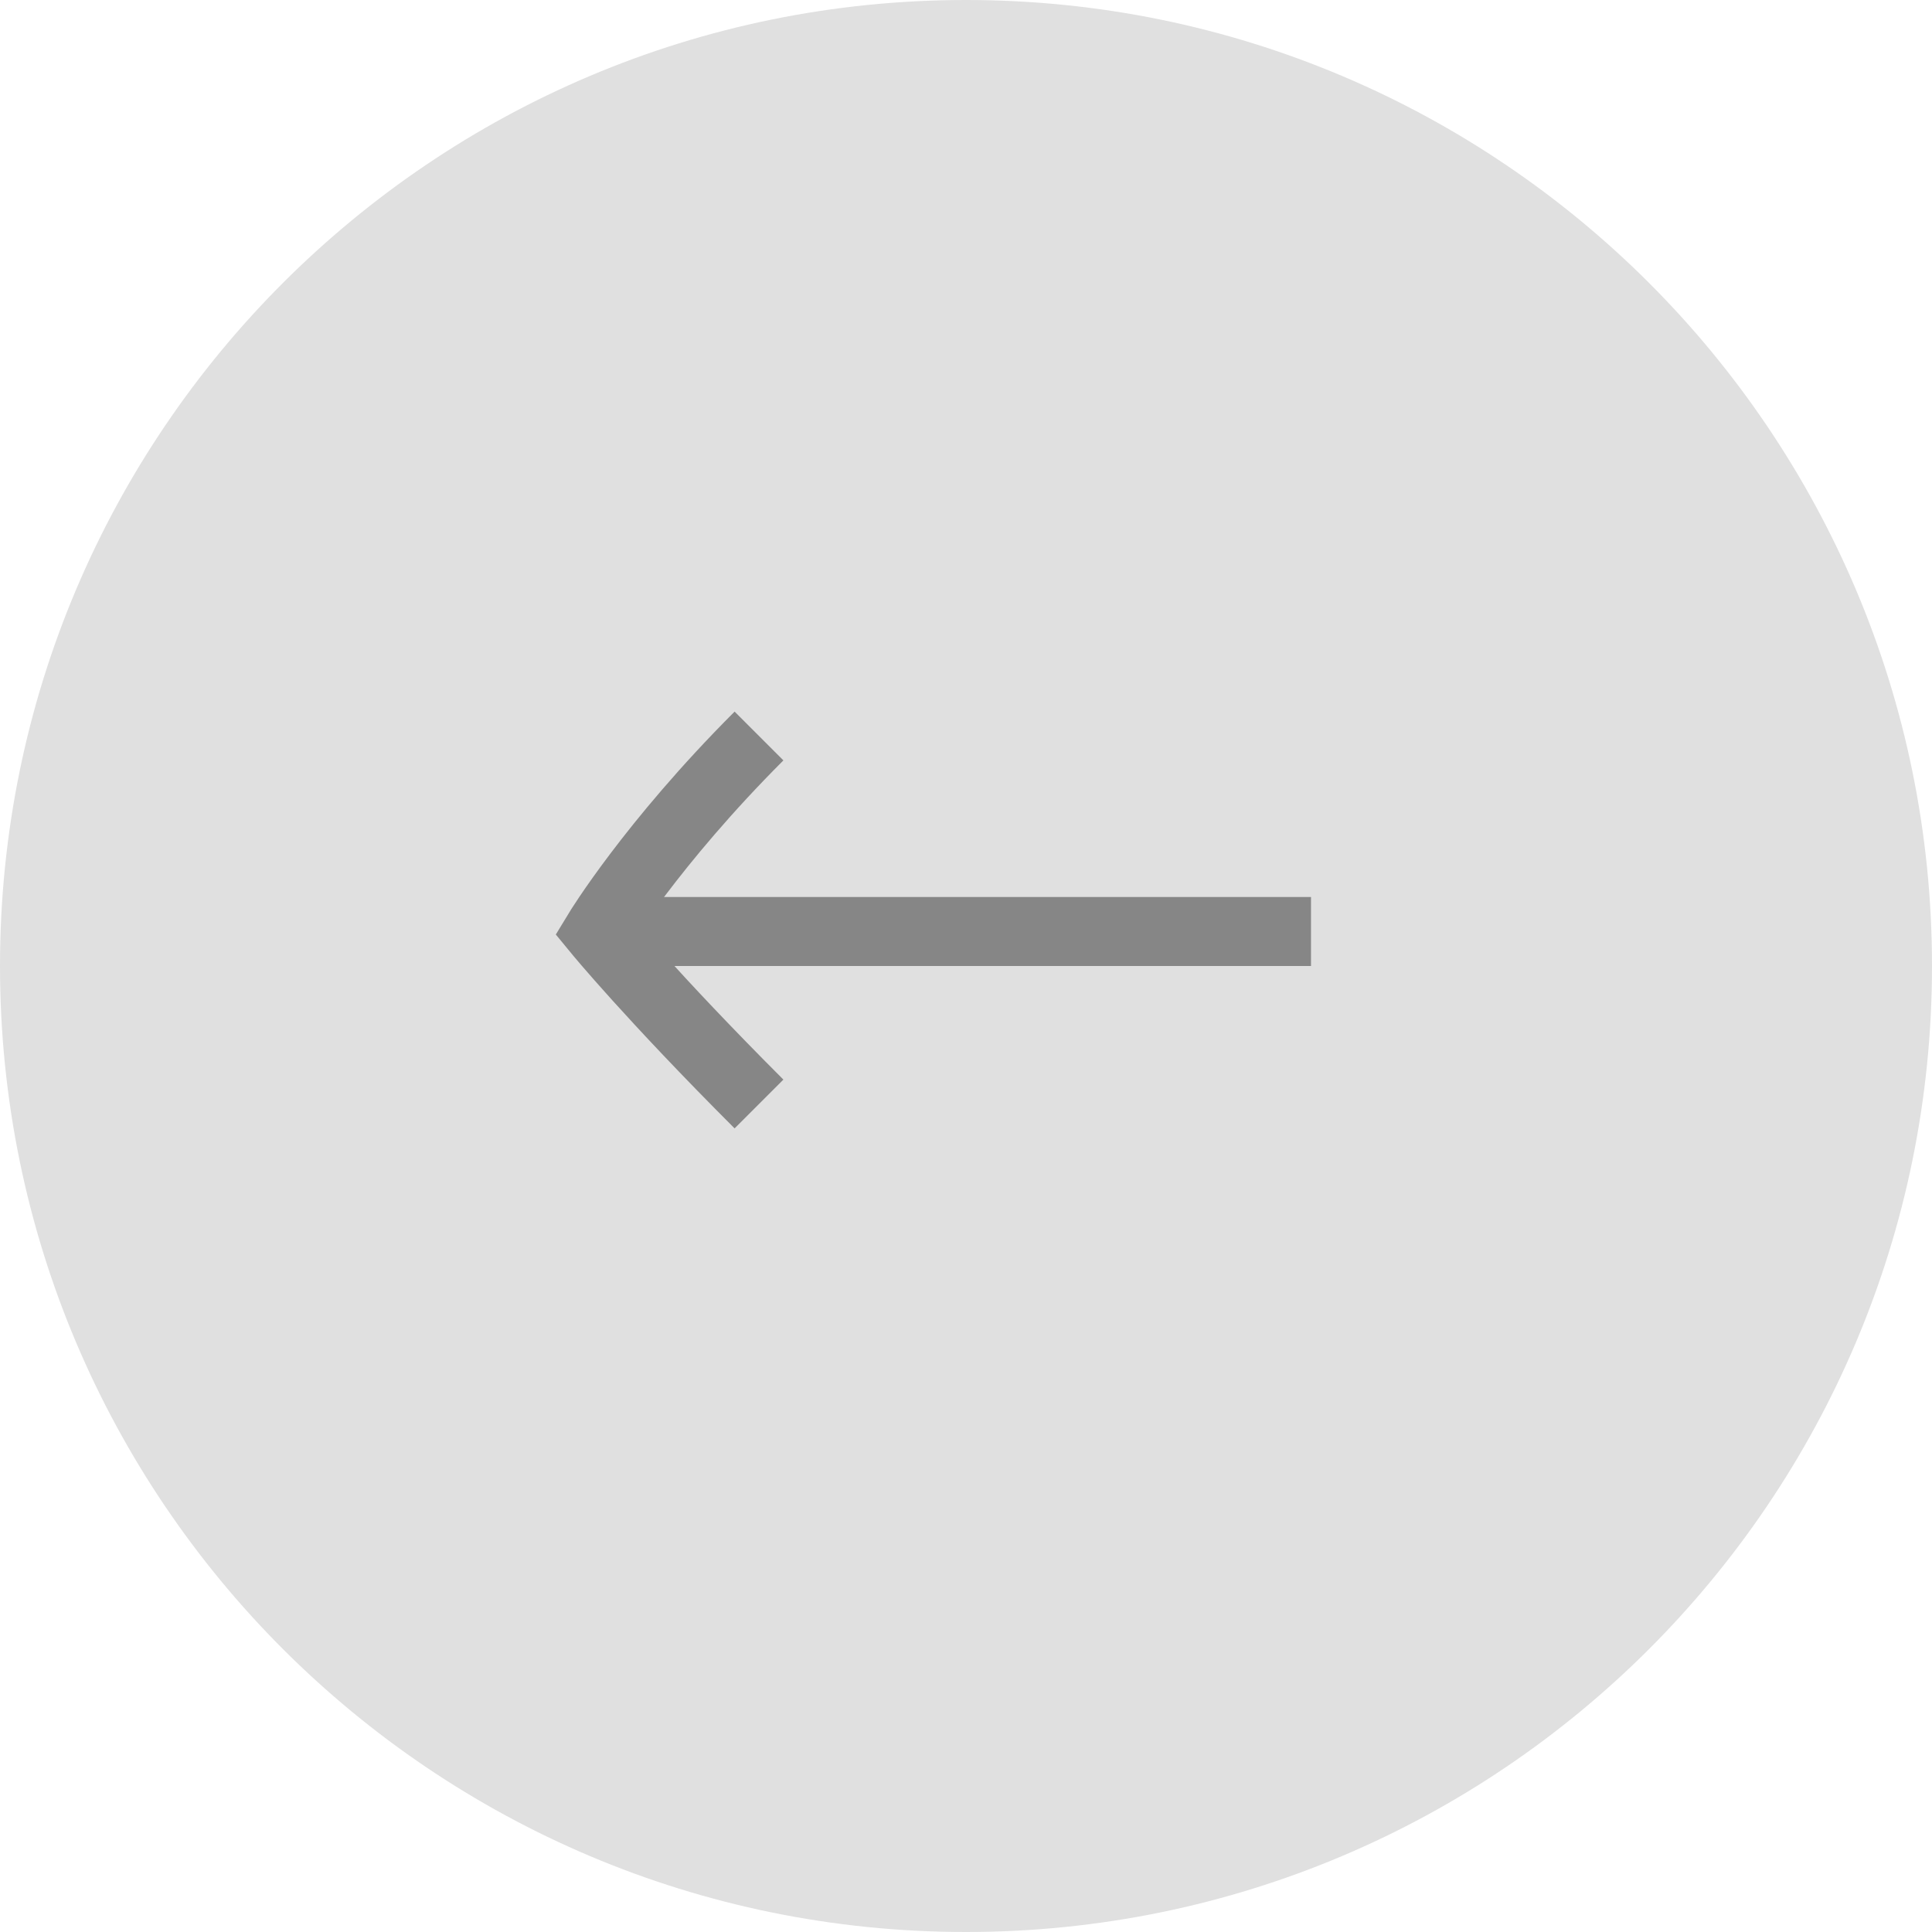
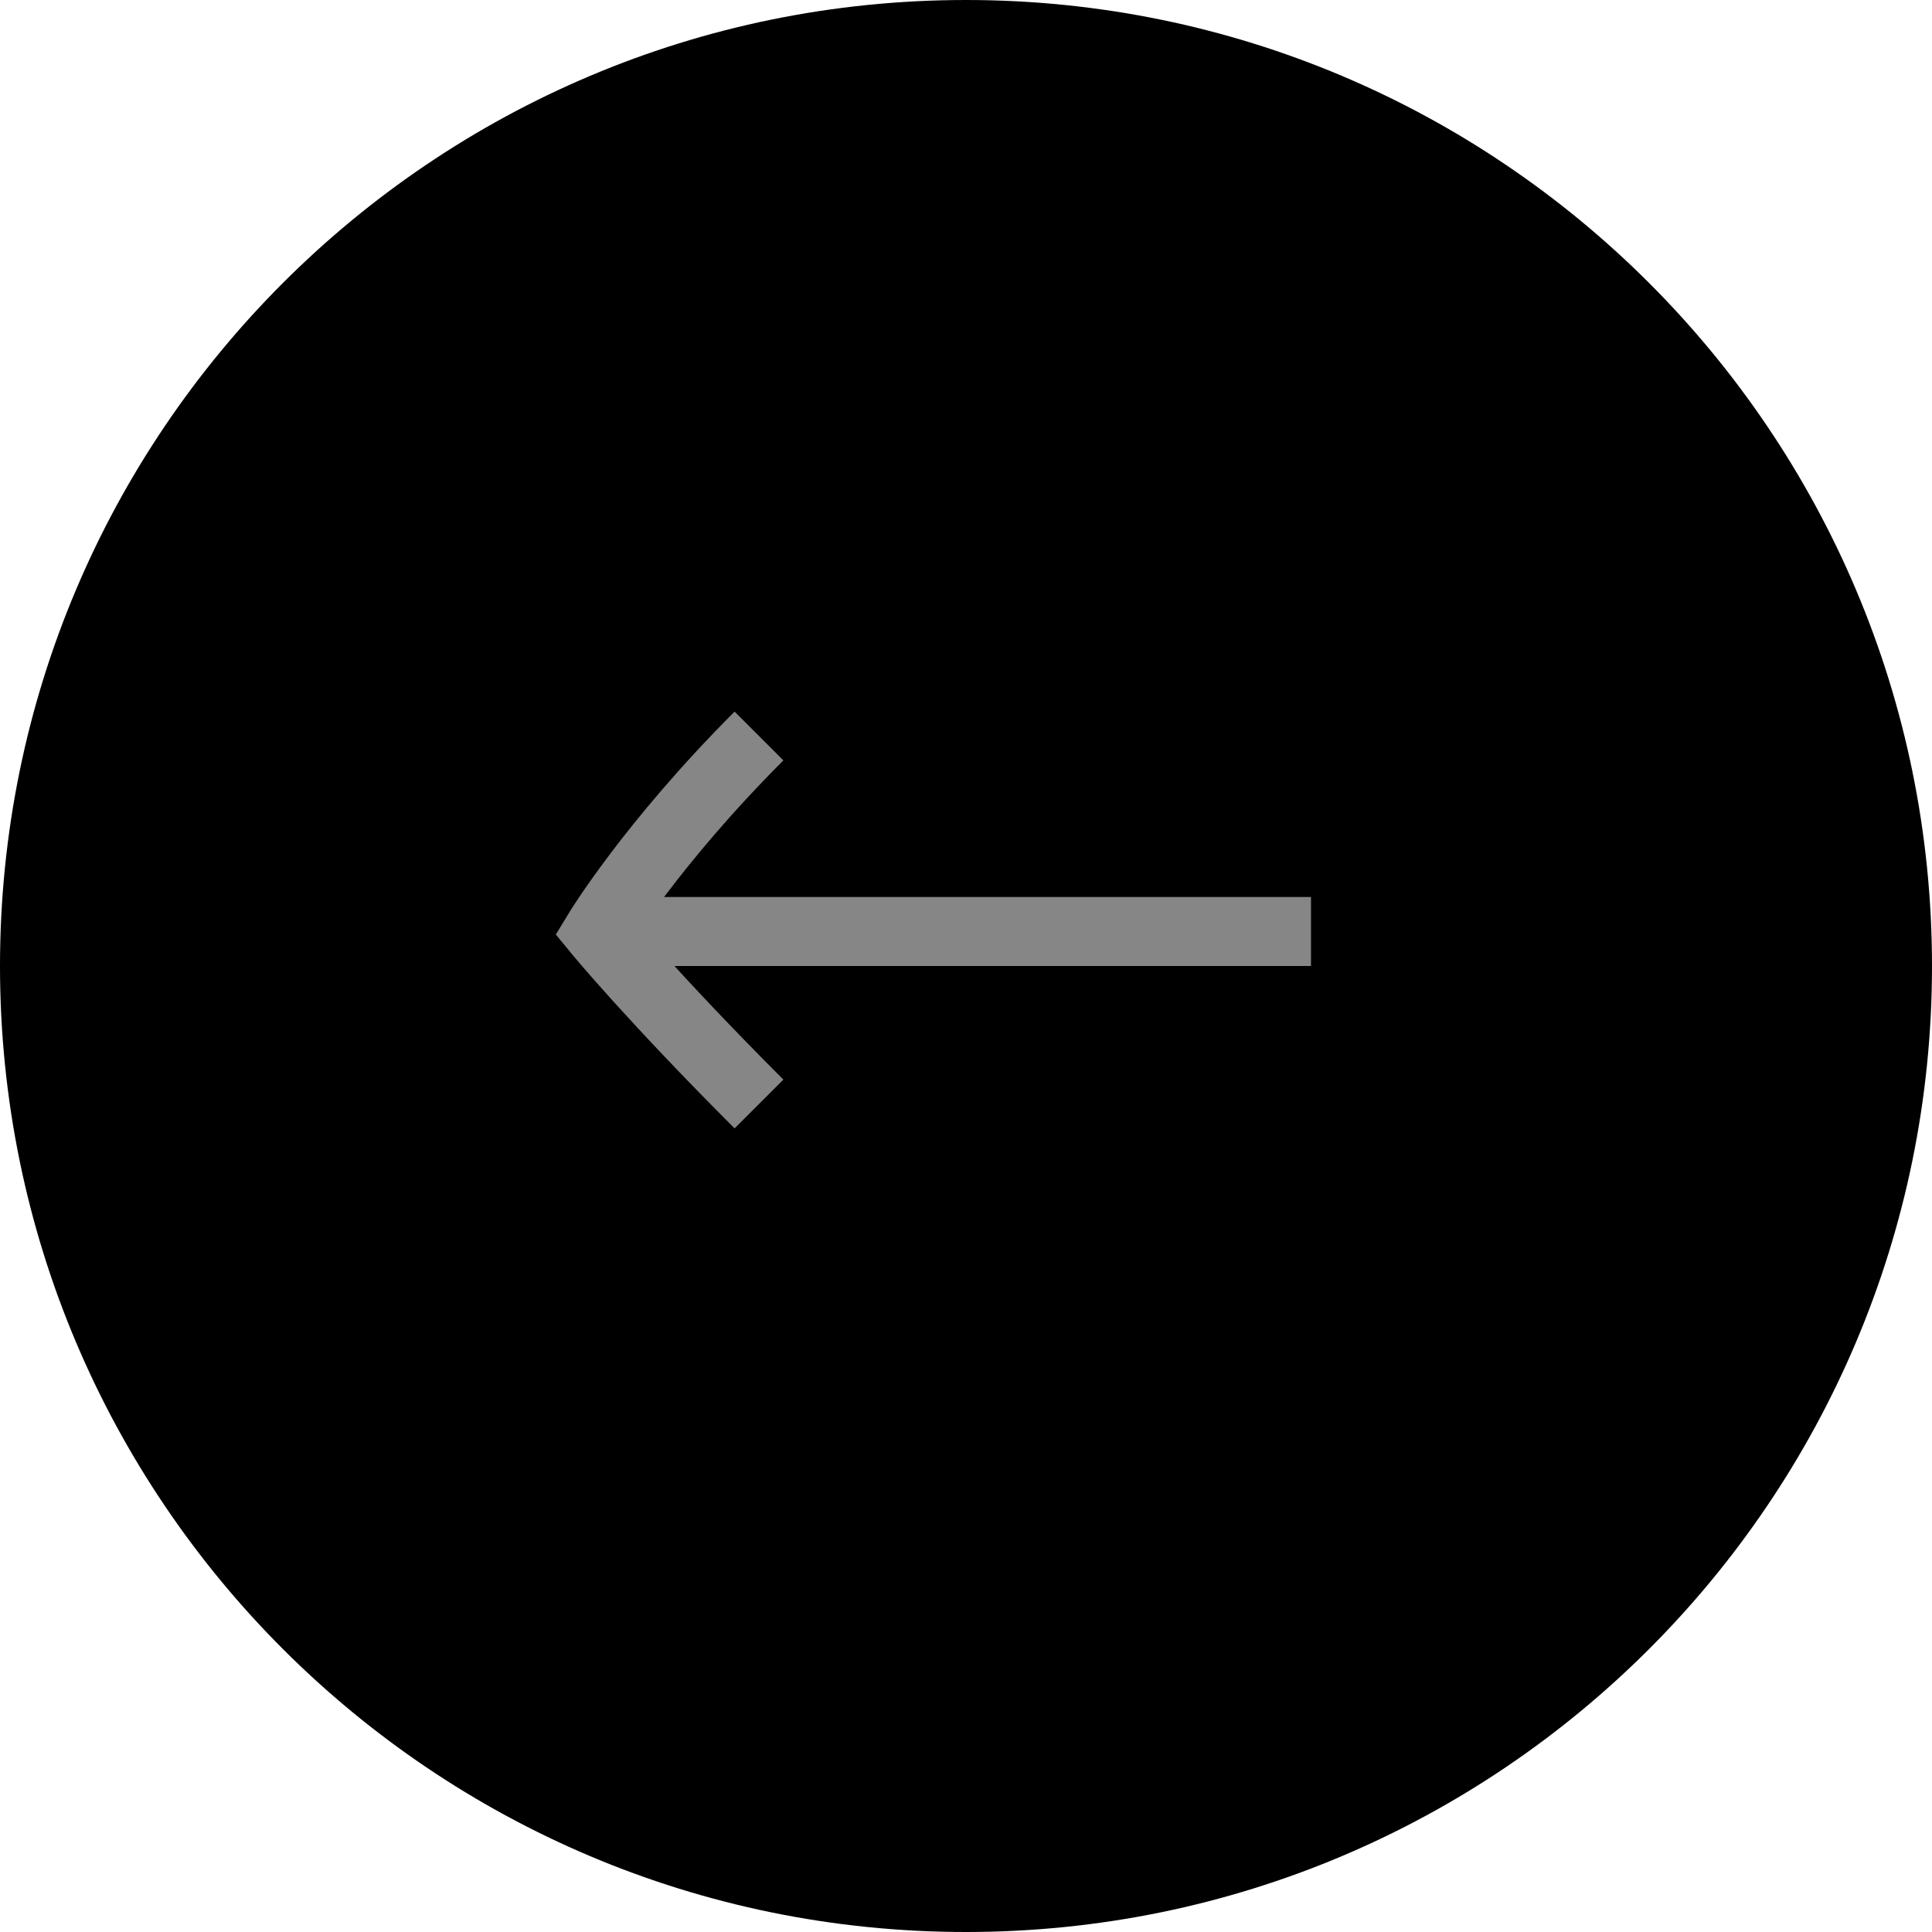
- <svg xmlns="http://www.w3.org/2000/svg" width="84" height="84" viewBox="0 0 84 84" fill="none">
-   <circle cx="42" cy="42" r="42" fill="#E0E0E0" />
+ <svg xmlns="http://www.w3.org/2000/svg" width="64" height="64" viewBox="0 0 84 84" fill="none">
+   <circle cx="42" cy="42" r="42" fill="#000" />
  <line y1="-1.5" x2="31" y2="-1.5" transform="matrix(-1 0 0 1 57 42)" stroke="#868686" stroke-width="3" />
  <path d="M33 32C28.314 36.686 26 40.5 26 40.5C26 40.5 28.314 43.314 33 48" stroke="#868686" stroke-width="3" />
</svg>
